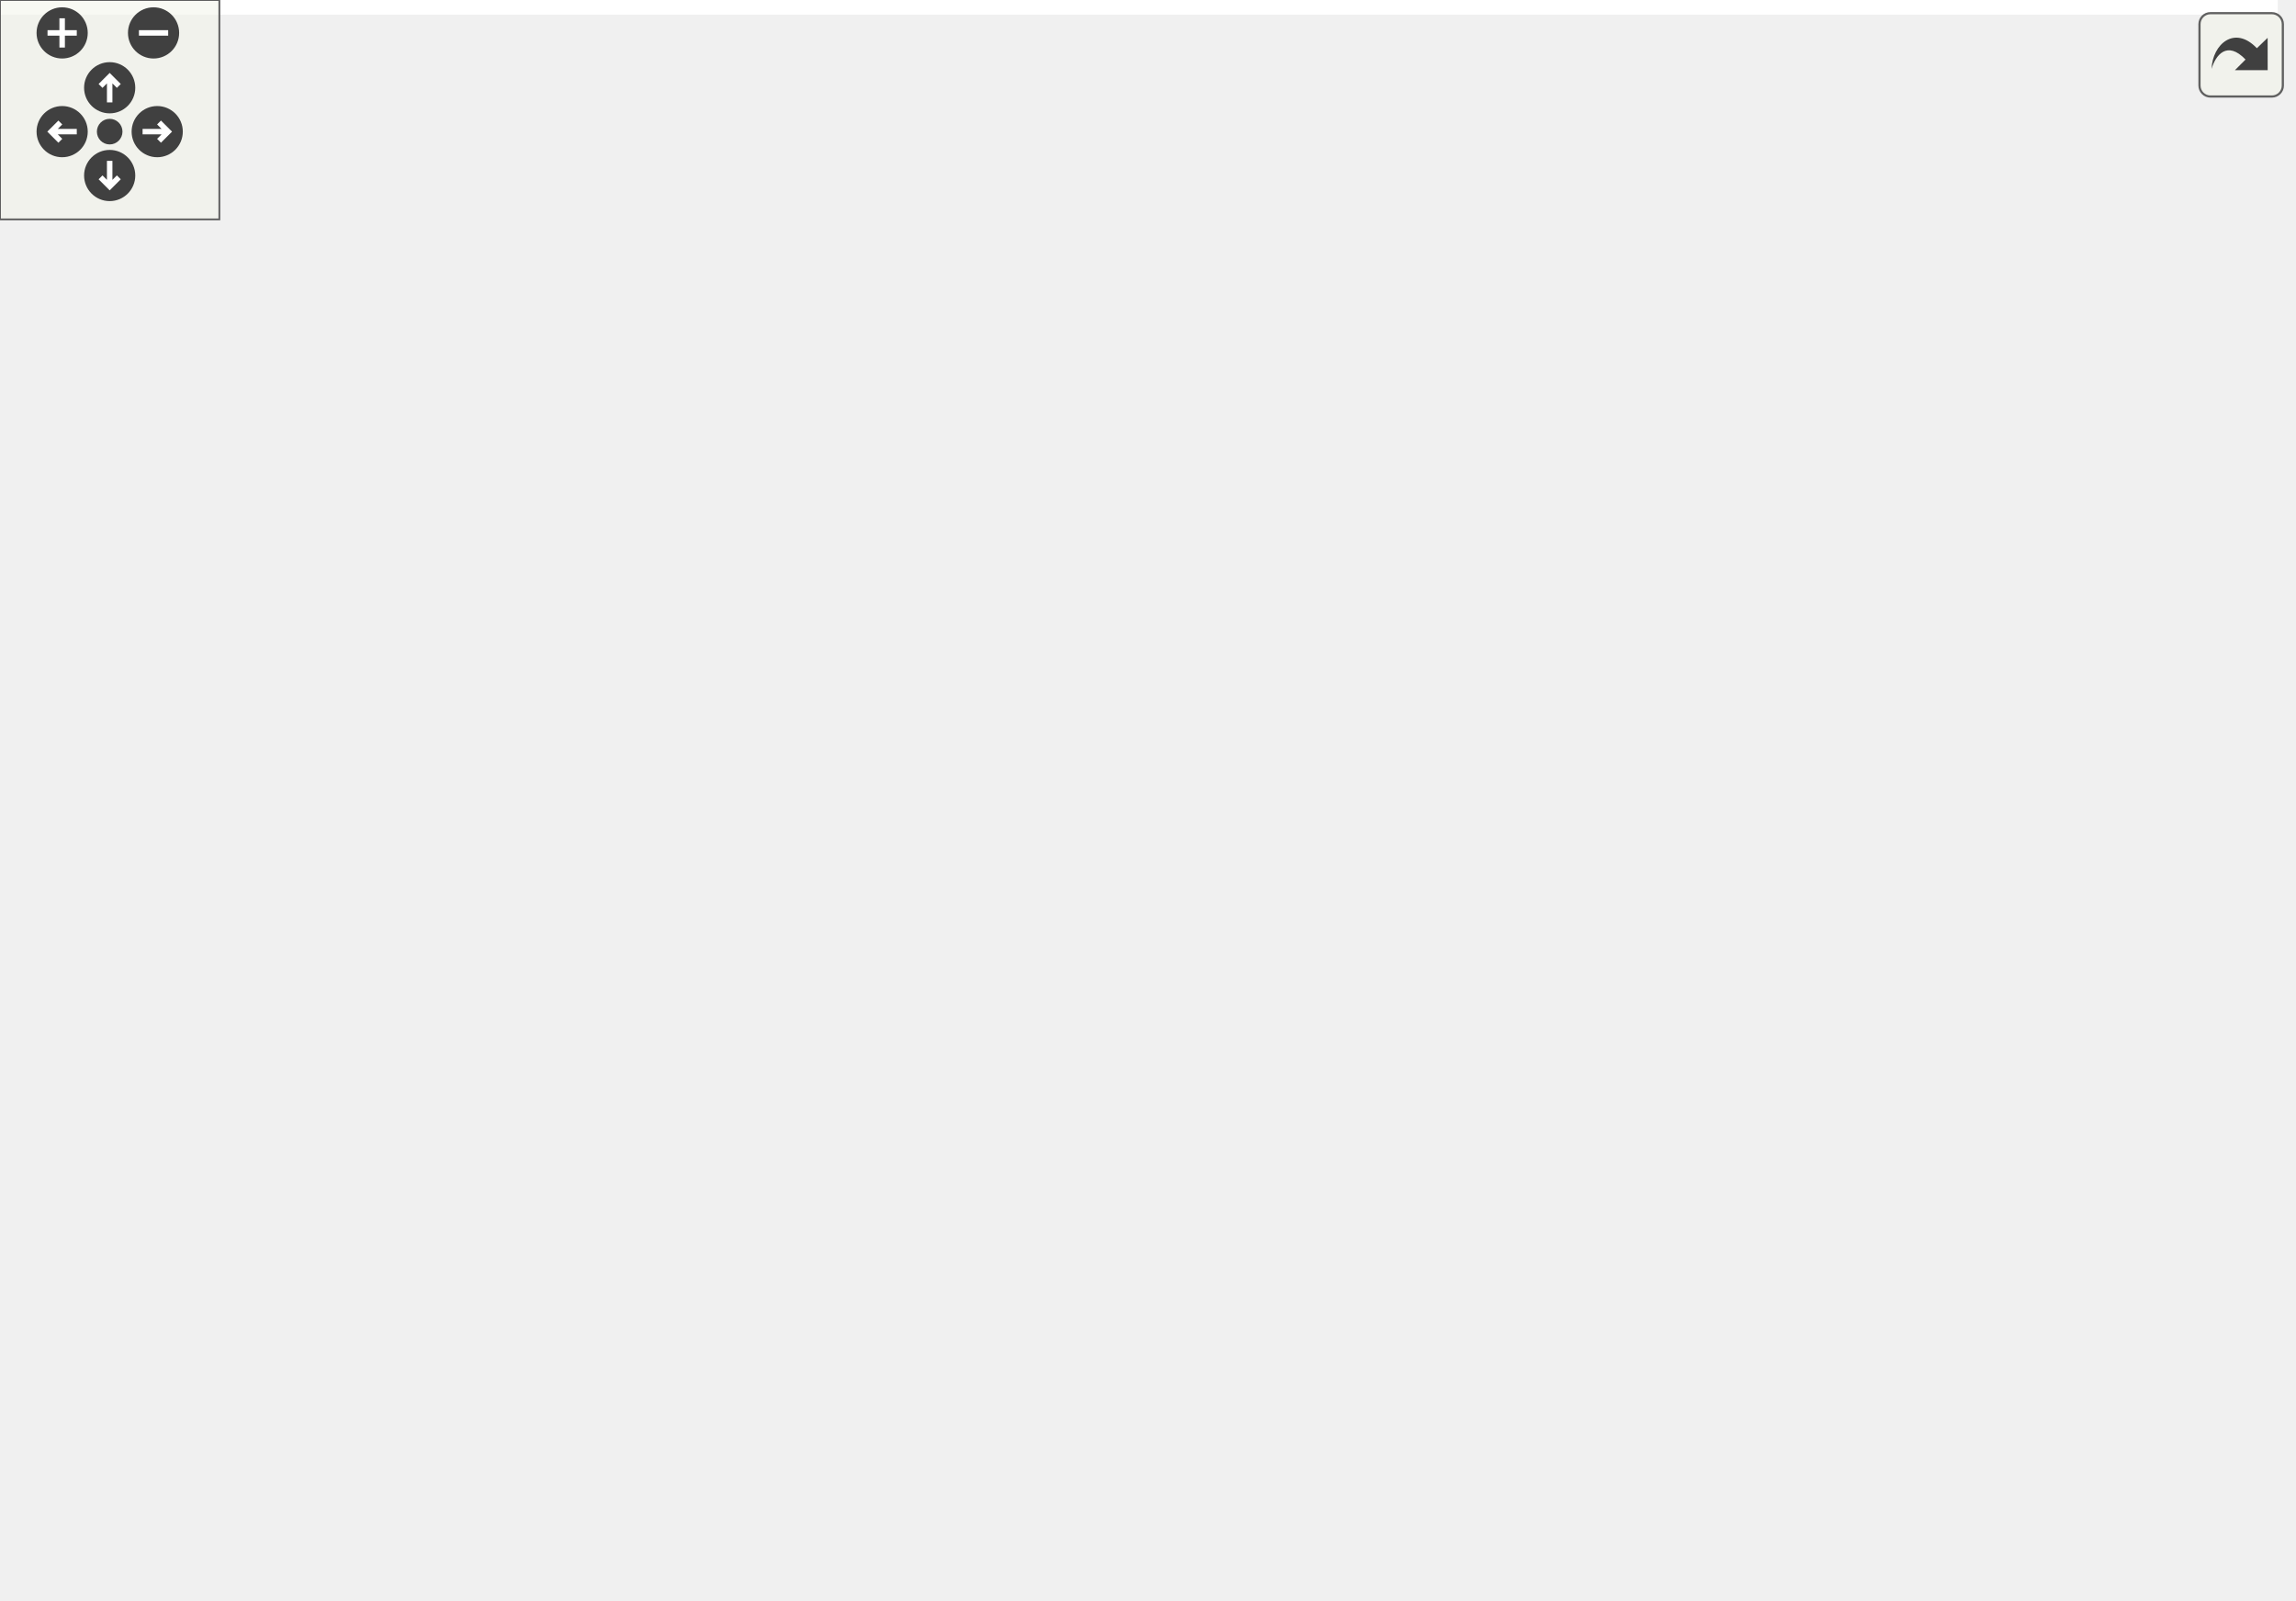
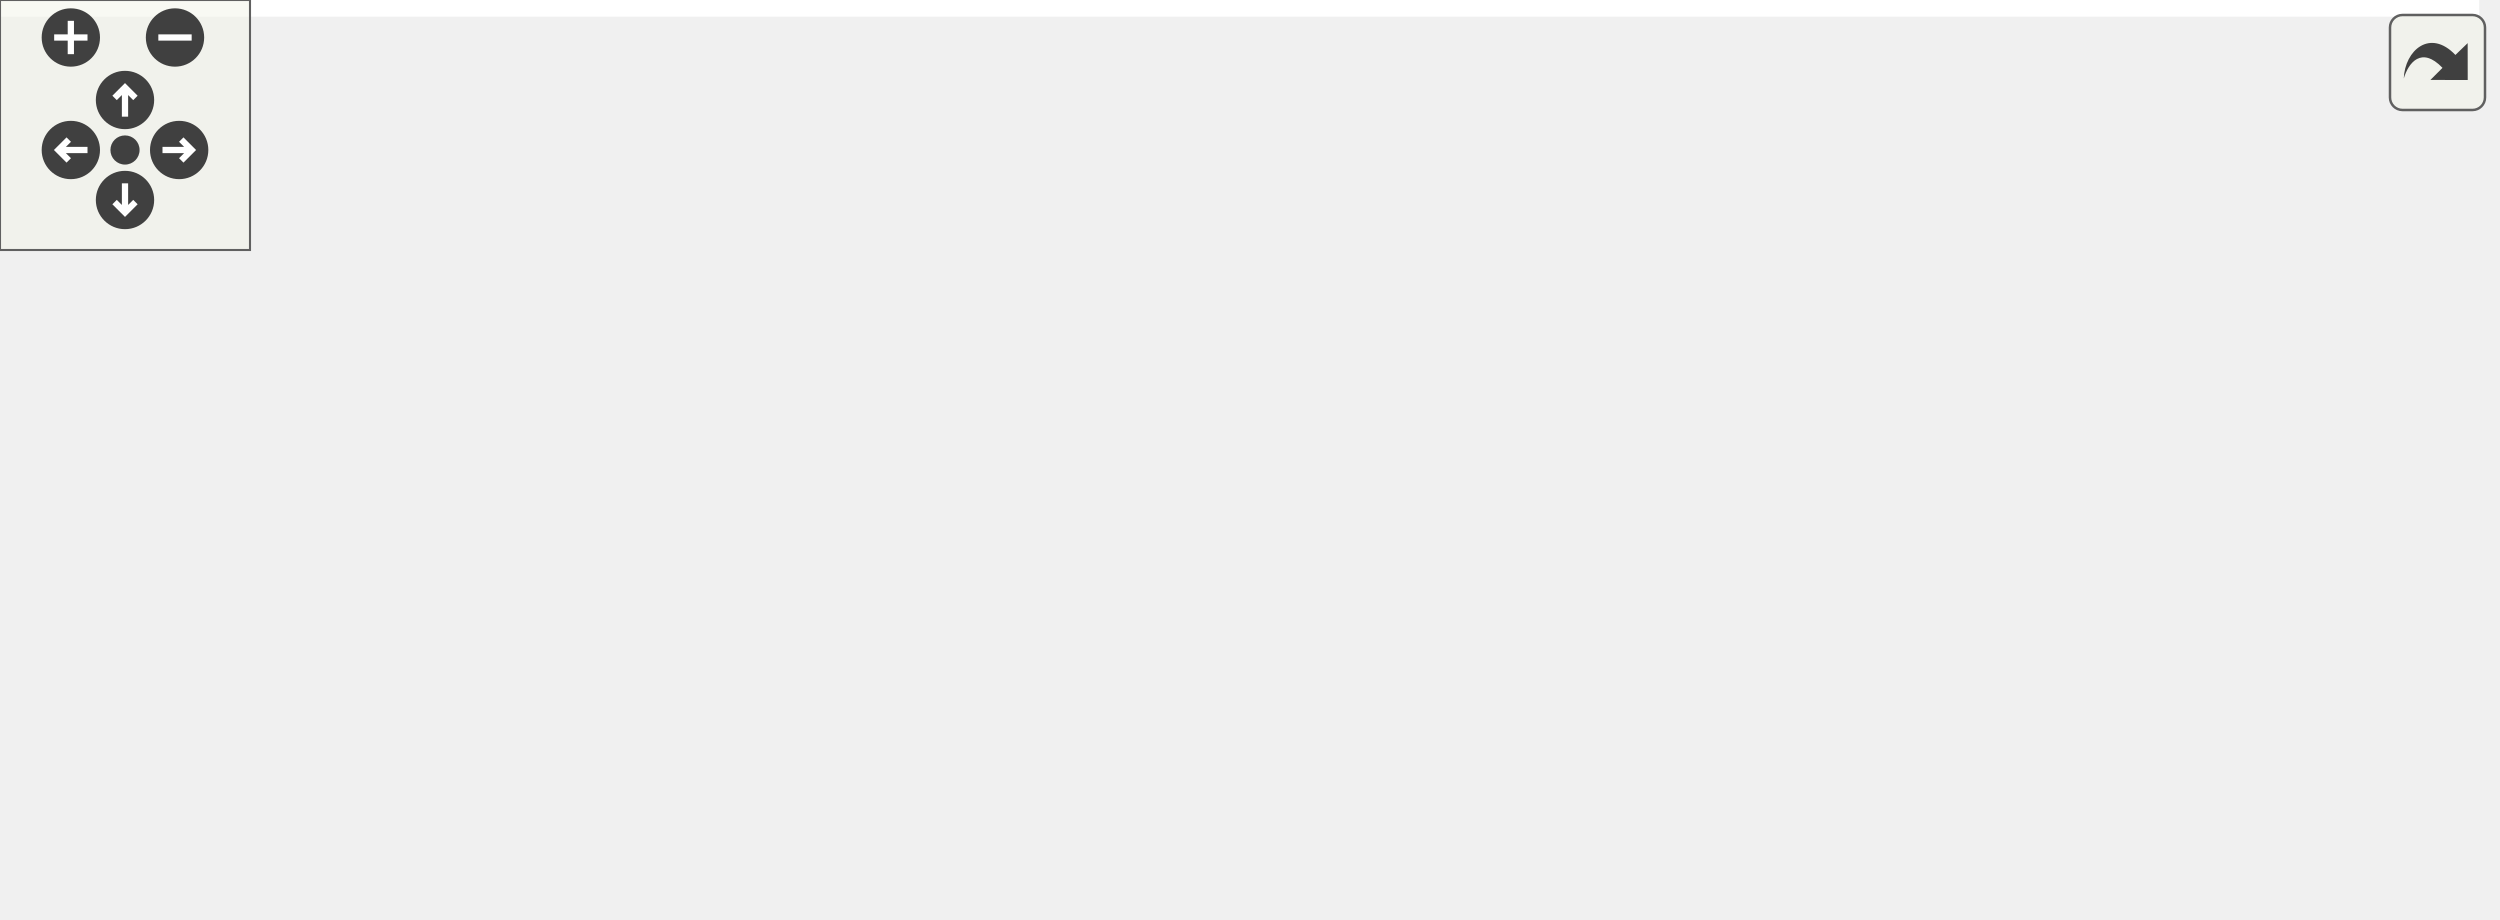
<svg xmlns="http://www.w3.org/2000/svg" xmlns:xlink="http://www.w3.org/1999/xlink" id="main" version="1.1" xml:space="preserve">
  <style type="text/css">
.edge:hover path { stroke: red; }
.edge:hover polygon { stroke: red; fill: red; }
</style>
  <defs>
    <circle id="rim" cx="0" cy="0" r="7" />
    <circle id="rim2" cx="0" cy="0" r="3.5" />
    <g id="zoomPlus">
      <use xlink:href="#rim" fill="#404040">
        <set attributeName="fill" to="#808080" begin="zoomplus.mouseover" end="zoomplus.mouseout" />
      </use>
      <path d="M-4,0h8M0,-4v8" fill="none" stroke="white" stroke-width="1.5" pointer-events="none" />
    </g>
    <g id="zoomMin">
      <use xlink:href="#rim" fill="#404040">
        <set attributeName="fill" to="#808080" begin="zoomminus.mouseover" end="zoomminus.mouseout" />
      </use>
      <path d="M-4,0h8" fill="none" stroke="white" stroke-width="1.5" pointer-events="none" />
    </g>
    <g id="dirArrow">
      <path fill="none" stroke="white" stroke-width="1.5" d="M0,-3.0v7 M-2.5,-0.5L0,-3.0L2.5,-0.5" />
    </g>
    <g id="resetDef">
      <use xlink:href="#rim2" fill="#404040">
        <set attributeName="fill" to="#808080" begin="reset.mouseover" end="reset.mouseout" />
      </use>
    </g>
  </defs>
  <svg id="graph" class="graph">
    <g id="viewport">
-       <polygon fill="white" stroke="transparent" points="-4,4 -4,-377 623,-377 623,4 -4,4" />
+       <polygon fill="white" stroke="transparent" points="-4,4 -4,-160 595,-160 595,4 -4,4" />
      <g id="node1" class="node">
        <g id="a_node1">
-           <a xlink:title="Main function for the Container Manager application.">
-             <polygon fill="#bfbfbf" stroke="black" points="0,-132.5 0,-151.5 41,-151.5 41,-132.5 0,-132.5" />
-             <text text-anchor="middle" x="20.5" y="-139.5" font-family="Helvetica,sans-Serif" font-size="10.00">main</text>
+           <a xlink:title=" ">
+             <polygon fill="#bfbfbf" stroke="black" points="0,-35.5 0,-54.5 41,-54.5 41,-35.5 0,-35.5" />
+             <text text-anchor="middle" x="20.5" y="-42.5" font-family="Helvetica,sans-Serif" font-size="10.00">main</text>
          </a>
        </g>
      </g>
      <g id="node2" class="node">
        <g id="a_node2">
          <a xlink:href="init__handler_8hpp.html#ad98029164064eb3e856369697d9cc015" target="_top" xlink:title="Initializes all enabled project subsystems.">
-             <polygon fill="white" stroke="black" points="114.5,-274.5 114.5,-293.5 180.5,-293.5 180.5,-274.5 114.5,-274.5" />
-             <text text-anchor="middle" x="147.5" y="-281.5" font-family="Helvetica,sans-Serif" font-size="10.00">InitProject</text>
+             <polygon fill="white" stroke="black" points="100.5,-57.5 100.5,-76.5 166.5,-76.5 166.5,-57.5 100.5,-57.5" />
+             <text text-anchor="middle" x="133.5" y="-64.5" font-family="Helvetica,sans-Serif" font-size="10.00">InitProject</text>
          </a>
        </g>
      </g>
      <g id="edge1" class="edge">
-         <path fill="none" stroke="midnightblue" d="M23.05,-151.55C27.29,-174.51 41.24,-233.14 77,-264 84.77,-270.71 94.67,-275.17 104.54,-278.14" />
-         <polygon fill="midnightblue" stroke="midnightblue" points="103.76,-281.55 114.32,-280.63 105.49,-274.77 103.76,-281.55" />
+         <path fill="none" stroke="midnightblue" d="M41.09,-48.88C54.59,-51.56 73.07,-55.22 89.87,-58.55" />
+         <polygon fill="midnightblue" stroke="midnightblue" points="89.57,-62.06 100.06,-60.57 90.94,-55.19 89.57,-62.06" />
      </g>
      <g id="node9" class="node">
        <g id="a_node9">
          <a xlink:href="classHttpServerHandler.html#aa6719e2ab219e695c6762836bc9b9506" target="_top" xlink:title="Starts the HTTP server on the specified port.">
-             <polygon fill="white" stroke="black" points="91,-225 91,-255 204,-255 204,-225 91,-225" />
-             <text text-anchor="start" x="99" y="-243" font-family="Helvetica,sans-Serif" font-size="10.00">HttpServerHandler::</text>
-             <text text-anchor="middle" x="147.5" y="-232" font-family="Helvetica,sans-Serif" font-size="10.00">Start</text>
+             <polygon fill="white" stroke="black" points="77,-8 77,-38 190,-38 190,-8 77,-8" />
+             <text text-anchor="start" x="85" y="-26" font-family="Helvetica,sans-Serif" font-size="10.00">HttpServerHandler::</text>
+             <text text-anchor="middle" x="133.5" y="-15" font-family="Helvetica,sans-Serif" font-size="10.00">Start</text>
          </a>
        </g>
      </g>
      <g id="edge8" class="edge">
-         <path fill="none" stroke="midnightblue" d="M26.6,-151.96C35.04,-167.54 53.38,-197.67 77,-215 79.5,-216.84 82.16,-218.55 84.91,-220.15" />
-         <polygon fill="midnightblue" stroke="midnightblue" points="83.47,-223.35 93.96,-224.86 86.7,-217.14 83.47,-223.35" />
-       </g>
-       <g id="node10" class="node">
-         <g id="a_node10">
-           <a xlink:href="classMessageQueueConsumer.html#a040e15d2f1ec97bdc4af3aa46cb11f45" target="_top" xlink:title="Starts the message queue consumer loop in a separate thread.">
-             <polygon fill="white" stroke="black" points="77,-176 77,-206 218,-206 218,-176 77,-176" />
-             <text text-anchor="start" x="85" y="-194" font-family="Helvetica,sans-Serif" font-size="10.00">MessageQueueConsumer</text>
-             <text text-anchor="middle" x="147.5" y="-183" font-family="Helvetica,sans-Serif" font-size="10.00">::Start</text>
-           </a>
-         </g>
-       </g>
-       <g id="edge9" class="edge">
-         <path fill="none" stroke="midnightblue" d="M41.15,-150.86C51.71,-155.52 64.99,-161.25 77,-166 82.42,-168.15 88.11,-170.32 93.8,-172.44" />
-         <polygon fill="midnightblue" stroke="midnightblue" points="92.74,-175.78 103.34,-175.95 95.16,-169.21 92.74,-175.78" />
-       </g>
-       <g id="node11" class="node">
-         <g id="a_node11">
-           <a xlink:href="classMosquittoMqttSubscriber.html#a0493b05cfc4676deab471c45a7759425" target="_top" xlink:title="Starts the MQTT client loop.">
-             <polygon fill="white" stroke="black" points="78,-127 78,-157 217,-157 217,-127 78,-127" />
-             <text text-anchor="start" x="86" y="-145" font-family="Helvetica,sans-Serif" font-size="10.00">MosquittoMqttSubscriber</text>
-             <text text-anchor="middle" x="147.5" y="-134" font-family="Helvetica,sans-Serif" font-size="10.00">::Start</text>
-           </a>
-         </g>
-       </g>
-       <g id="edge10" class="edge">
-         <path fill="none" stroke="midnightblue" d="M41.03,-142C48.65,-142 57.93,-142 67.78,-142" />
-         <polygon fill="midnightblue" stroke="midnightblue" points="67.78,-145.5 77.78,-142 67.78,-138.5 67.78,-145.5" />
-       </g>
-       <g id="node12" class="node">
-         <g id="a_node12">
-           <a xlink:href="classDbusConsumer.html#a2b611a5947db4cb4be76aff40156d69a" target="_top" xlink:title="Start listening for D-Bus method calls in a background thread.">
-             <polygon fill="white" stroke="black" points="87.5,-88.5 87.5,-107.5 207.5,-107.5 207.5,-88.5 87.5,-88.5" />
-             <text text-anchor="middle" x="147.5" y="-95.5" font-family="Helvetica,sans-Serif" font-size="10.00">DbusConsumer::Start</text>
-           </a>
-         </g>
-       </g>
-       <g id="edge11" class="edge">
-         <path fill="none" stroke="midnightblue" d="M40.71,-132.45C51.26,-127.44 64.67,-121.43 77,-117 83.49,-114.67 90.4,-112.46 97.25,-110.43" />
-         <polygon fill="midnightblue" stroke="midnightblue" points="98.55,-113.7 107.2,-107.59 96.63,-106.97 98.55,-113.7" />
-       </g>
-       <g id="node13" class="node">
-         <g id="a_node13">
-           <a xlink:href="classMessageQueueConsumer.html#abd022ef156cddc716da988beec4c174e" target="_top" xlink:title="Stops the message queue consumer loop.">
-             <polygon fill="white" stroke="black" points="77,-39 77,-69 218,-69 218,-39 77,-39" />
-             <text text-anchor="start" x="85" y="-57" font-family="Helvetica,sans-Serif" font-size="10.00">MessageQueueConsumer</text>
-             <text text-anchor="middle" x="147.5" y="-46" font-family="Helvetica,sans-Serif" font-size="10.00">::Stop</text>
-           </a>
-         </g>
-       </g>
-       <g id="edge12" class="edge">
-         <path fill="none" stroke="midnightblue" d="M27.84,-132.08C37.09,-118.35 55.54,-93.58 77,-79 79.9,-77.03 82.97,-75.2 86.14,-73.49" />
-         <polygon fill="midnightblue" stroke="midnightblue" points="87.85,-76.55 95.31,-69.02 84.78,-70.26 87.85,-76.55" />
-       </g>
-       <g id="node14" class="node">
-         <g id="a_node14">
-           <a xlink:href="classDbusConsumer.html#a878d54ae44648286289eabe8c330a236" target="_top" xlink:title="Stop listening and join the background thread.">
-             <polygon fill="white" stroke="black" points="88,-0.5 88,-19.5 207,-19.5 207,-0.5 88,-0.5" />
-             <text text-anchor="middle" x="147.5" y="-7.5" font-family="Helvetica,sans-Serif" font-size="10.00">DbusConsumer::Stop</text>
-           </a>
-         </g>
-       </g>
-       <g id="edge13" class="edge">
-         <path fill="none" stroke="midnightblue" d="M23.39,-132.47C28.23,-110.69 43.13,-56.98 77,-29 79.07,-27.29 81.28,-25.74 83.59,-24.32" />
-         <polygon fill="midnightblue" stroke="midnightblue" points="85.64,-27.2 92.93,-19.52 82.44,-20.98 85.64,-27.2" />
+         <path fill="none" stroke="midnightblue" d="M41.09,-41.12C48.57,-39.63 57.58,-37.85 66.99,-35.98" />
+         <polygon fill="midnightblue" stroke="midnightblue" points="67.76,-39.4 76.89,-34.02 66.4,-32.53 67.76,-39.4" />
      </g>
      <g id="node3" class="node">
        <g id="a_node3">
          <a xlink:href="init__handler_8cpp.html#a3ca899cad245b508cfb58fd9230fa669" target="_top" xlink:title="Initializes and clears the database.">
-             <polygon fill="white" stroke="black" points="288,-331.5 288,-350.5 367,-350.5 367,-331.5 288,-331.5" />
-             <text text-anchor="middle" x="327.5" y="-338.5" font-family="Helvetica,sans-Serif" font-size="10.00">InitDatabase</text>
+             <polygon fill="white" stroke="black" points="260,-114.5 260,-133.5 339,-133.5 339,-114.5 260,-114.5" />
+             <text text-anchor="middle" x="299.5" y="-121.5" font-family="Helvetica,sans-Serif" font-size="10.00">InitDatabase</text>
          </a>
        </g>
      </g>
      <g id="edge2" class="edge">
-         <path fill="none" stroke="midnightblue" d="M173.02,-293.54C194.26,-301.63 225.93,-313.28 254,-322 261.77,-324.41 270.08,-326.78 278.19,-328.98" />
-         <polygon fill="midnightblue" stroke="midnightblue" points="277.38,-332.39 287.94,-331.58 279.18,-325.62 277.38,-332.39" />
+         <path fill="none" stroke="midnightblue" d="M155.27,-76.59C173.61,-84.82 201.22,-96.65 226,-105 233.71,-107.6 241.99,-110.06 250.09,-112.3" />
+         <polygon fill="midnightblue" stroke="midnightblue" points="249.27,-115.7 259.83,-114.92 251.08,-108.94 249.27,-115.7" />
      </g>
      <g id="node6" class="node">
        <g id="a_node6">
          <a xlink:href="init__handler_8cpp.html#a9c6fd2b1fc6d60ab2f80b2799b0fa81e" target="_top" xlink:title="Initializes logging and clears the database before server startup.">
-             <polygon fill="white" stroke="black" points="292,-293.5 292,-312.5 363,-312.5 363,-293.5 292,-293.5" />
-             <text text-anchor="middle" x="327.5" y="-300.5" font-family="Helvetica,sans-Serif" font-size="10.00">InitLogging</text>
+             <polygon fill="white" stroke="black" points="264,-76.5 264,-95.5 335,-95.5 335,-76.5 264,-76.5" />
+             <text text-anchor="middle" x="299.5" y="-83.5" font-family="Helvetica,sans-Serif" font-size="10.00">InitLogging</text>
          </a>
        </g>
      </g>
      <g id="edge5" class="edge">
-         <path fill="none" stroke="midnightblue" d="M180.73,-287.44C208.91,-290.45 250.11,-294.85 281.52,-298.2" />
-         <polygon fill="midnightblue" stroke="midnightblue" points="281.45,-301.71 291.77,-299.29 282.2,-294.75 281.45,-301.71" />
+         <path fill="none" stroke="midnightblue" d="M166.51,-70.71C191.31,-73.58 225.97,-77.6 253.55,-80.79" />
+         <polygon fill="midnightblue" stroke="midnightblue" points="253.4,-84.3 263.74,-81.97 254.2,-77.34 253.4,-84.3" />
      </g>
      <g id="node7" class="node">
        <g id="a_node7">
          <a xlink:href="init__handler_8cpp.html#ac622dccafc9db8b54a3d5ef6d98eed8e" target="_top" xlink:title="Clears the POSIX message queue.">
-             <polygon fill="white" stroke="black" points="274,-255.5 274,-274.5 381,-274.5 381,-255.5 274,-255.5" />
-             <text text-anchor="middle" x="327.5" y="-262.5" font-family="Helvetica,sans-Serif" font-size="10.00">InitMessageQueue</text>
+             <polygon fill="white" stroke="black" points="246,-38.5 246,-57.5 353,-57.5 353,-38.5 246,-38.5" />
+             <text text-anchor="middle" x="299.5" y="-45.5" font-family="Helvetica,sans-Serif" font-size="10.00">InitMessageQueue</text>
          </a>
        </g>
      </g>
      <g id="edge6" class="edge">
-         <path fill="none" stroke="midnightblue" d="M180.73,-280.56C203.84,-278.09 235.72,-274.69 263.77,-271.7" />
-         <polygon fill="midnightblue" stroke="midnightblue" points="264.33,-275.16 273.91,-270.61 263.59,-268.2 264.33,-275.16" />
+         <path fill="none" stroke="midnightblue" d="M166.51,-63.29C186.25,-61 212.24,-57.99 235.93,-55.25" />
+         <polygon fill="midnightblue" stroke="midnightblue" points="236.39,-58.72 245.92,-54.09 235.58,-51.77 236.39,-58.72" />
      </g>
      <g id="node8" class="node">
        <g id="a_node8">
          <a xlink:href="init__handler_8cpp.html#a57b18ca1632517db21aa1491c585762a" target="_top" xlink:title="Clears retained MQTT messages.">
-             <polygon fill="white" stroke="black" points="254,-217.5 254,-236.5 401,-236.5 401,-217.5 254,-217.5" />
-             <text text-anchor="middle" x="327.5" y="-224.5" font-family="Helvetica,sans-Serif" font-size="10.00">InitMqttRetainedMessages</text>
+             <polygon fill="white" stroke="black" points="226,-0.5 226,-19.5 373,-19.5 373,-0.5 226,-0.5" />
+             <text text-anchor="middle" x="299.5" y="-7.5" font-family="Helvetica,sans-Serif" font-size="10.00">InitMqttRetainedMessages</text>
          </a>
        </g>
      </g>
      <g id="edge7" class="edge">
-         <path fill="none" stroke="midnightblue" d="M180.74,-276.05C192.61,-272.77 206.07,-268.65 218,-264 234.67,-257.5 237.26,-252.3 254,-246 260.38,-243.6 267.19,-241.38 273.98,-239.38" />
-         <polygon fill="midnightblue" stroke="midnightblue" points="275.19,-242.68 283.87,-236.6 273.29,-235.94 275.19,-242.68" />
+         <path fill="none" stroke="midnightblue" d="M162.98,-57.46C171.73,-54.34 181.34,-50.71 190,-47 206.44,-39.96 209.26,-35.3 226,-29 232.38,-26.6 239.19,-24.38 245.98,-22.38" />
+         <polygon fill="midnightblue" stroke="midnightblue" points="247.19,-25.68 255.87,-19.6 245.29,-18.94 247.19,-25.68" />
      </g>
      <g id="node4" class="node">
        <g id="a_node4">
          <a xlink:href="classIDatabaseHandler.html#a79f638c8332acdfb054d1f915f77c760" target="_top" xlink:title="Clears all data from the database.">
-             <polygon fill="white" stroke="black" points="437,-353.5 437,-372.5 619,-372.5 619,-353.5 437,-353.5" />
-             <text text-anchor="middle" x="528" y="-360.5" font-family="Helvetica,sans-Serif" font-size="10.00">IDatabaseHandler::ClearDatabase</text>
+             <polygon fill="white" stroke="black" points="409,-136.5 409,-155.5 591,-155.5 591,-136.5 409,-136.5" />
+             <text text-anchor="middle" x="500" y="-143.5" font-family="Helvetica,sans-Serif" font-size="10.00">IDatabaseHandler::ClearDatabase</text>
          </a>
        </g>
      </g>
      <g id="edge3" class="edge">
-         <path fill="none" stroke="midnightblue" d="M367.24,-345.29C385.62,-347.33 408.48,-349.86 431.1,-352.37" />
-         <polygon fill="midnightblue" stroke="midnightblue" points="430.79,-355.86 441.11,-353.48 431.56,-348.9 430.79,-355.86" />
+         <path fill="none" stroke="midnightblue" d="M339.24,-128.29C357.62,-130.33 380.48,-132.86 403.1,-135.37" />
+         <polygon fill="midnightblue" stroke="midnightblue" points="402.79,-138.86 413.11,-136.48 403.56,-131.9 402.79,-138.86" />
      </g>
      <g id="node5" class="node">
        <g id="a_node5">
          <a xlink:href="classRedisDatabaseHandler.html#a07c65b208d5997ec20ed239dca4081ce" target="_top" xlink:title="Retrieves the singleton instance of the RedisDatabaseHandler.">
-             <polygon fill="white" stroke="black" points="464,-304 464,-334 592,-334 592,-304 464,-304" />
-             <text text-anchor="start" x="472" y="-322" font-family="Helvetica,sans-Serif" font-size="10.00">RedisDatabaseHandler</text>
-             <text text-anchor="middle" x="528" y="-311" font-family="Helvetica,sans-Serif" font-size="10.00">::GetInstance</text>
+             <polygon fill="white" stroke="black" points="436,-87 436,-117 564,-117 564,-87 436,-87" />
+             <text text-anchor="start" x="444" y="-105" font-family="Helvetica,sans-Serif" font-size="10.00">RedisDatabaseHandler</text>
+             <text text-anchor="middle" x="500" y="-94" font-family="Helvetica,sans-Serif" font-size="10.00">::GetInstance</text>
          </a>
        </g>
      </g>
      <g id="edge4" class="edge">
-         <path fill="none" stroke="midnightblue" d="M367.24,-336.71C391.77,-333.99 424.27,-330.39 453.54,-327.14" />
-         <polygon fill="midnightblue" stroke="midnightblue" points="454.19,-330.59 463.75,-326.01 453.42,-323.63 454.19,-330.59" />
+         <path fill="none" stroke="midnightblue" d="M339.24,-119.71C363.77,-116.99 396.27,-113.39 425.54,-110.14" />
+         <polygon fill="midnightblue" stroke="midnightblue" points="426.19,-113.59 435.75,-109.01 425.42,-106.63 426.19,-113.59" />
      </g>
    </g>
  </svg>
  <g id="navigator" transform="translate(0 0)" fill="#404254">
    <rect fill="#f2f5e9" fill-opacity="0.5" stroke="#606060" stroke-width=".5" x="0" y="0" width="60" height="60" />
    <use id="zoomplus" xlink:href="#zoomPlus" x="17" y="9" />
    <use id="zoomminus" xlink:href="#zoomMin" x="42" y="9" />
    <use id="reset" xlink:href="#resetDef" x="30" y="36" />
    <g id="arrowUp" xlink:href="#dirArrow" transform="translate(30 24)">
      <use xlink:href="#rim" fill="#404040">
        <set attributeName="fill" to="#808080" begin="arrowUp.mouseover" end="arrowUp.mouseout" />
      </use>
      <path fill="none" stroke="white" stroke-width="1.5" d="M0,-3.0v7 M-2.5,-0.5L0,-3.0L2.5,-0.5" />
    </g>
    <g id="arrowRight" xlink:href="#dirArrow" transform="rotate(90) translate(36 -43)">
      <use xlink:href="#rim" fill="#404040">
        <set attributeName="fill" to="#808080" begin="arrowRight.mouseover" end="arrowRight.mouseout" />
      </use>
      <path fill="none" stroke="white" stroke-width="1.5" d="M0,-3.0v7 M-2.5,-0.5L0,-3.0L2.5,-0.5" />
    </g>
    <g id="arrowDown" xlink:href="#dirArrow" transform="rotate(180) translate(-30 -48)">
      <use xlink:href="#rim" fill="#404040">
        <set attributeName="fill" to="#808080" begin="arrowDown.mouseover" end="arrowDown.mouseout" />
      </use>
      <path fill="none" stroke="white" stroke-width="1.5" d="M0,-3.0v7 M-2.5,-0.5L0,-3.0L2.5,-0.5" />
    </g>
    <g id="arrowLeft" xlink:href="#dirArrow" transform="rotate(270) translate(-36 17)">
      <use xlink:href="#rim" fill="#404040">
        <set attributeName="fill" to="#808080" begin="arrowLeft.mouseover" end="arrowLeft.mouseout" />
      </use>
      <path fill="none" stroke="white" stroke-width="1.5" d="M0,-3.0v7 M-2.5,-0.5L0,-3.0L2.5,-0.5" />
    </g>
  </g>
  <svg viewBox="0 0 15 15" width="100%" height="30px" preserveAspectRatio="xMaxYMin meet">
    <g id="arrow_out" transform="scale(0.3 0.3)">
      <a xlink:href="main_8cpp_ae66f6b31b5ad750f1fe042a706a4e3d4_cgraph_org.svg" target="_base">
        <rect id="button" ry="5" rx="5" y="6" x="6" height="38" width="38" fill="#f2f5e9" fill-opacity="0.5" stroke="#606060" stroke-width="1.0" />
        <path id="arrow" d="M 11.5,31.437 C 11.94,20.098 22.043,11.323 32.159,21.979 L 37.069,17.246 C 37.069,17.246 37.088,32 37.088,32 L 22.16,31.978 C 22.16,31.978 26.998,27.14 26.998,27.14 C 18.529,18.264 13.292,25.23 11.5,31.437 z" style="fill:#404040;" />
      </a>
    </g>
  </svg>
</svg>
